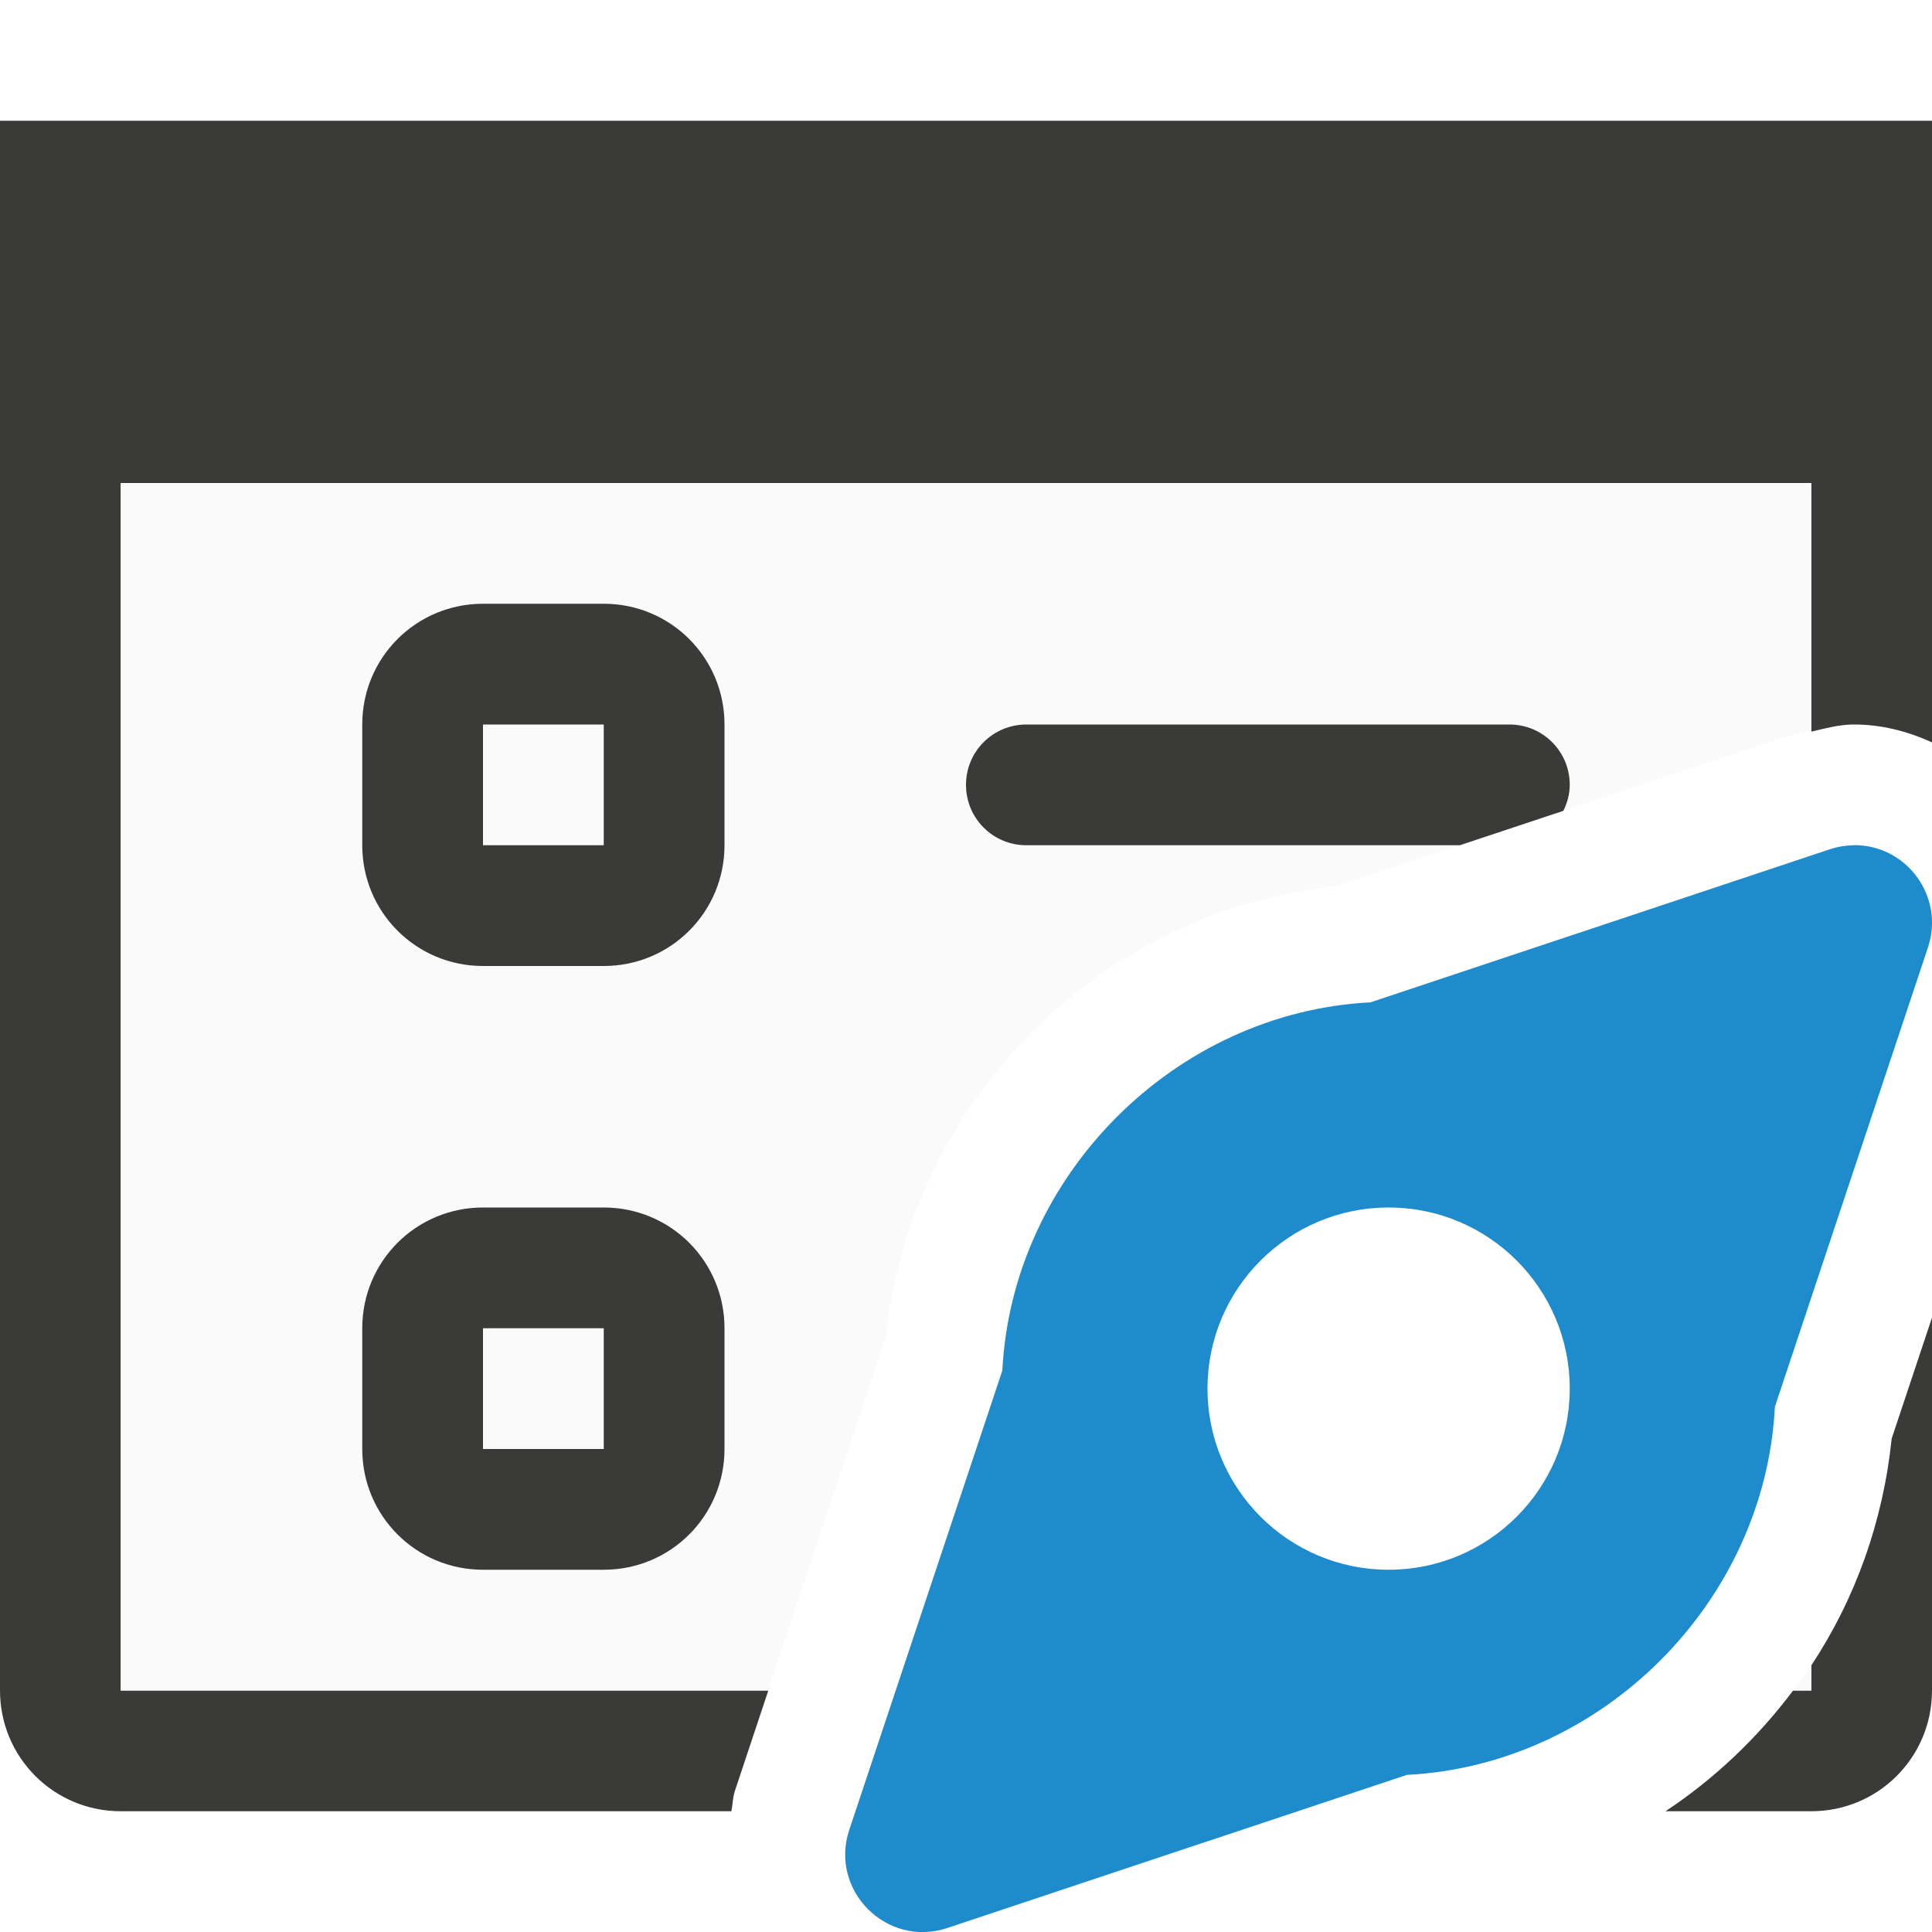
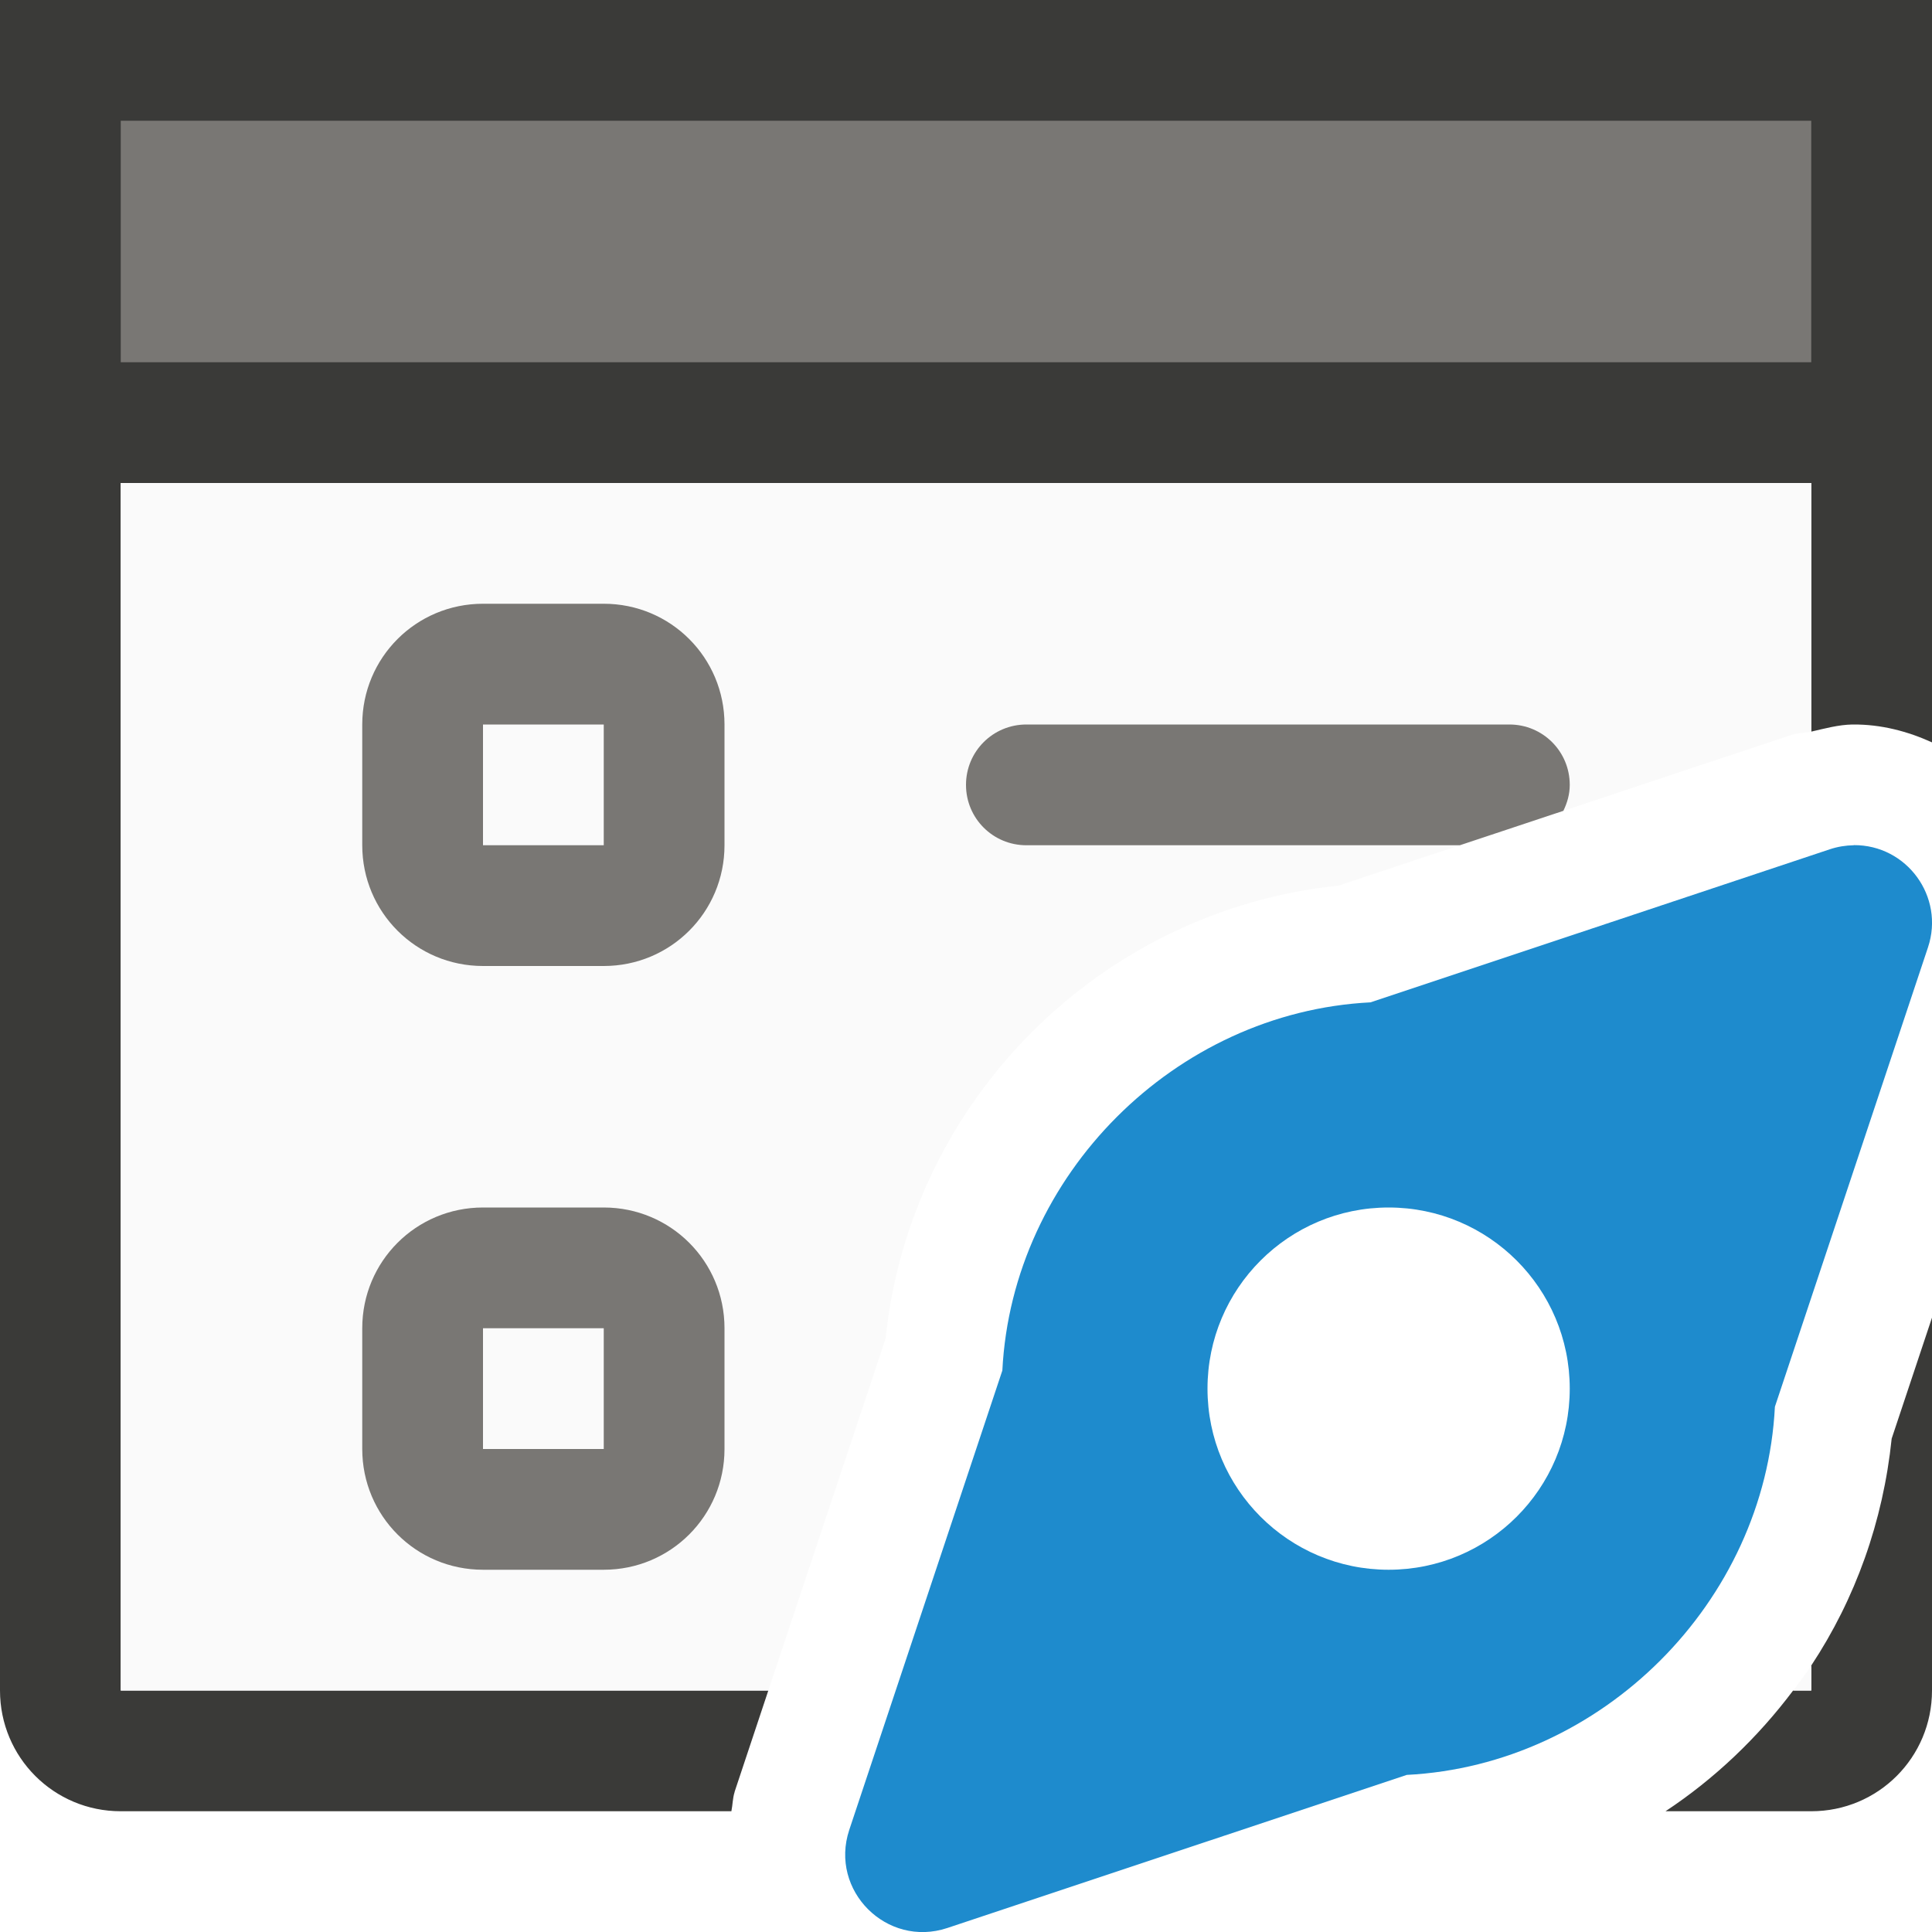
- <svg xmlns="http://www.w3.org/2000/svg" viewBox="0 0 16 16">/&gt;<path d="m0 1v1 2 10c0 .554.446 1 1 1h5.057c.011-.054.01-.107.027-.16v-.002l.279-.838h-5.363v-10h14v2.059c.113-.026.226-.057.34-.059h.004c.236-.002.455.057.656.148v-2.148-2-1h-1-14zm16 9.912-.334 1.002c-.071.687-.301 1.327-.666 1.879v.207h-.15c-.293.39-.649.73-1.057 1h1.207c.554 0 1-.446 1-1z" fill="#3a3a38" />
+ <svg xmlns="http://www.w3.org/2000/svg" viewBox="0 0 16 16">
+ /&amp;gt;<path d="m0 1v1 2 10c0 .554.446 1 1 1h5.057c.011-.054.01-.107.027-.16v-.002l.279-.838h-5.363v-10h14v2.059c.113-.026.226-.057.34-.059h.004c.236-.002.455.057.656.148v-2.148-2-1h-1-14zm16 9.912-.334 1.002c-.071.687-.301 1.327-.666 1.879v.207h-.15c-.293.39-.649.73-1.057 1h1.207c.554 0 1-.446 1-1z" fill="#3a3a38" />
  <path d="m1 4v10h5.363l.971-2.914c.203-1.972 1.78-3.549 3.752-3.752l3.75-1.248c.054-.018.11-.015.164-.027v-2.059zm14 9.793c-.047.072-.099.139-.15.207h.15z" fill="#fafafa" />
-   <path d="m4 5c-.554 0-1 .446-1 1v1c0 .554.446 1 1 1h1c.554 0 1-.446 1-1v-1c0-.554-.446-1-1-1zm0 1h1v1h-1zm4.5 0c-.277 0-.5.223-.5.5s.223.5.5.5h3.59l.857-.285c.032-.066.053-.137.053-.215 0-.277-.223-.5-.5-.5zm-4.5 4c-.554 0-1 .446-1 1v1c0 .554.446 1 1 1h1c.554 0 1-.446 1-1v-1c0-.554-.446-1-1-1zm0 1h1v1h-1z" fill="#3a3a38" />
+   <path d="m4 5c-.554 0-1 .446-1 1v1c0 .554.446 1 1 1h1c.554 0 1-.446 1-1v-1c0-.554-.446-1-1-1zm0 1h1v1h-1zm4.5 0c-.277 0-.5.223-.5.5s.223.5.5.5h3.59l.857-.285c.032-.066.053-.137.053-.215 0-.277-.223-.5-.5-.5zm-4.5 4c-.554 0-1 .446-1 1v1c0 .554.446 1 1 1h1c.554 0 1-.446 1-1v-1c0-.554-.446-1-1-1zm0 1h1v1h-1z" fill="#797774" />
  <path d="m15.352 7c-.067.001-.134.012-.197.033l-3.805 1.268c-1.618.082-2.967 1.431-3.049 3.049l-1.268 3.805c-.166.502.311.978.812.812l3.805-1.268c1.618-.082 2.967-1.431 3.049-3.049l1.268-3.805c.139-.418-.175-.849-.615-.846zm-3.852 3a1.5 1.5 0 0 1 1.5 1.5 1.5 1.5 0 0 1 -1.5 1.5 1.5 1.5 0 0 1 -1.5-1.5 1.5 1.5 0 0 1 1.5-1.5z" fill="#1e8bcd" />
+   <path d="m0 0h16v4h-16z" fill="#3a3a38" />
+   <path d="m1 1h14v2h-14z" fill="#797774" stroke-width=".661" />
</svg>
